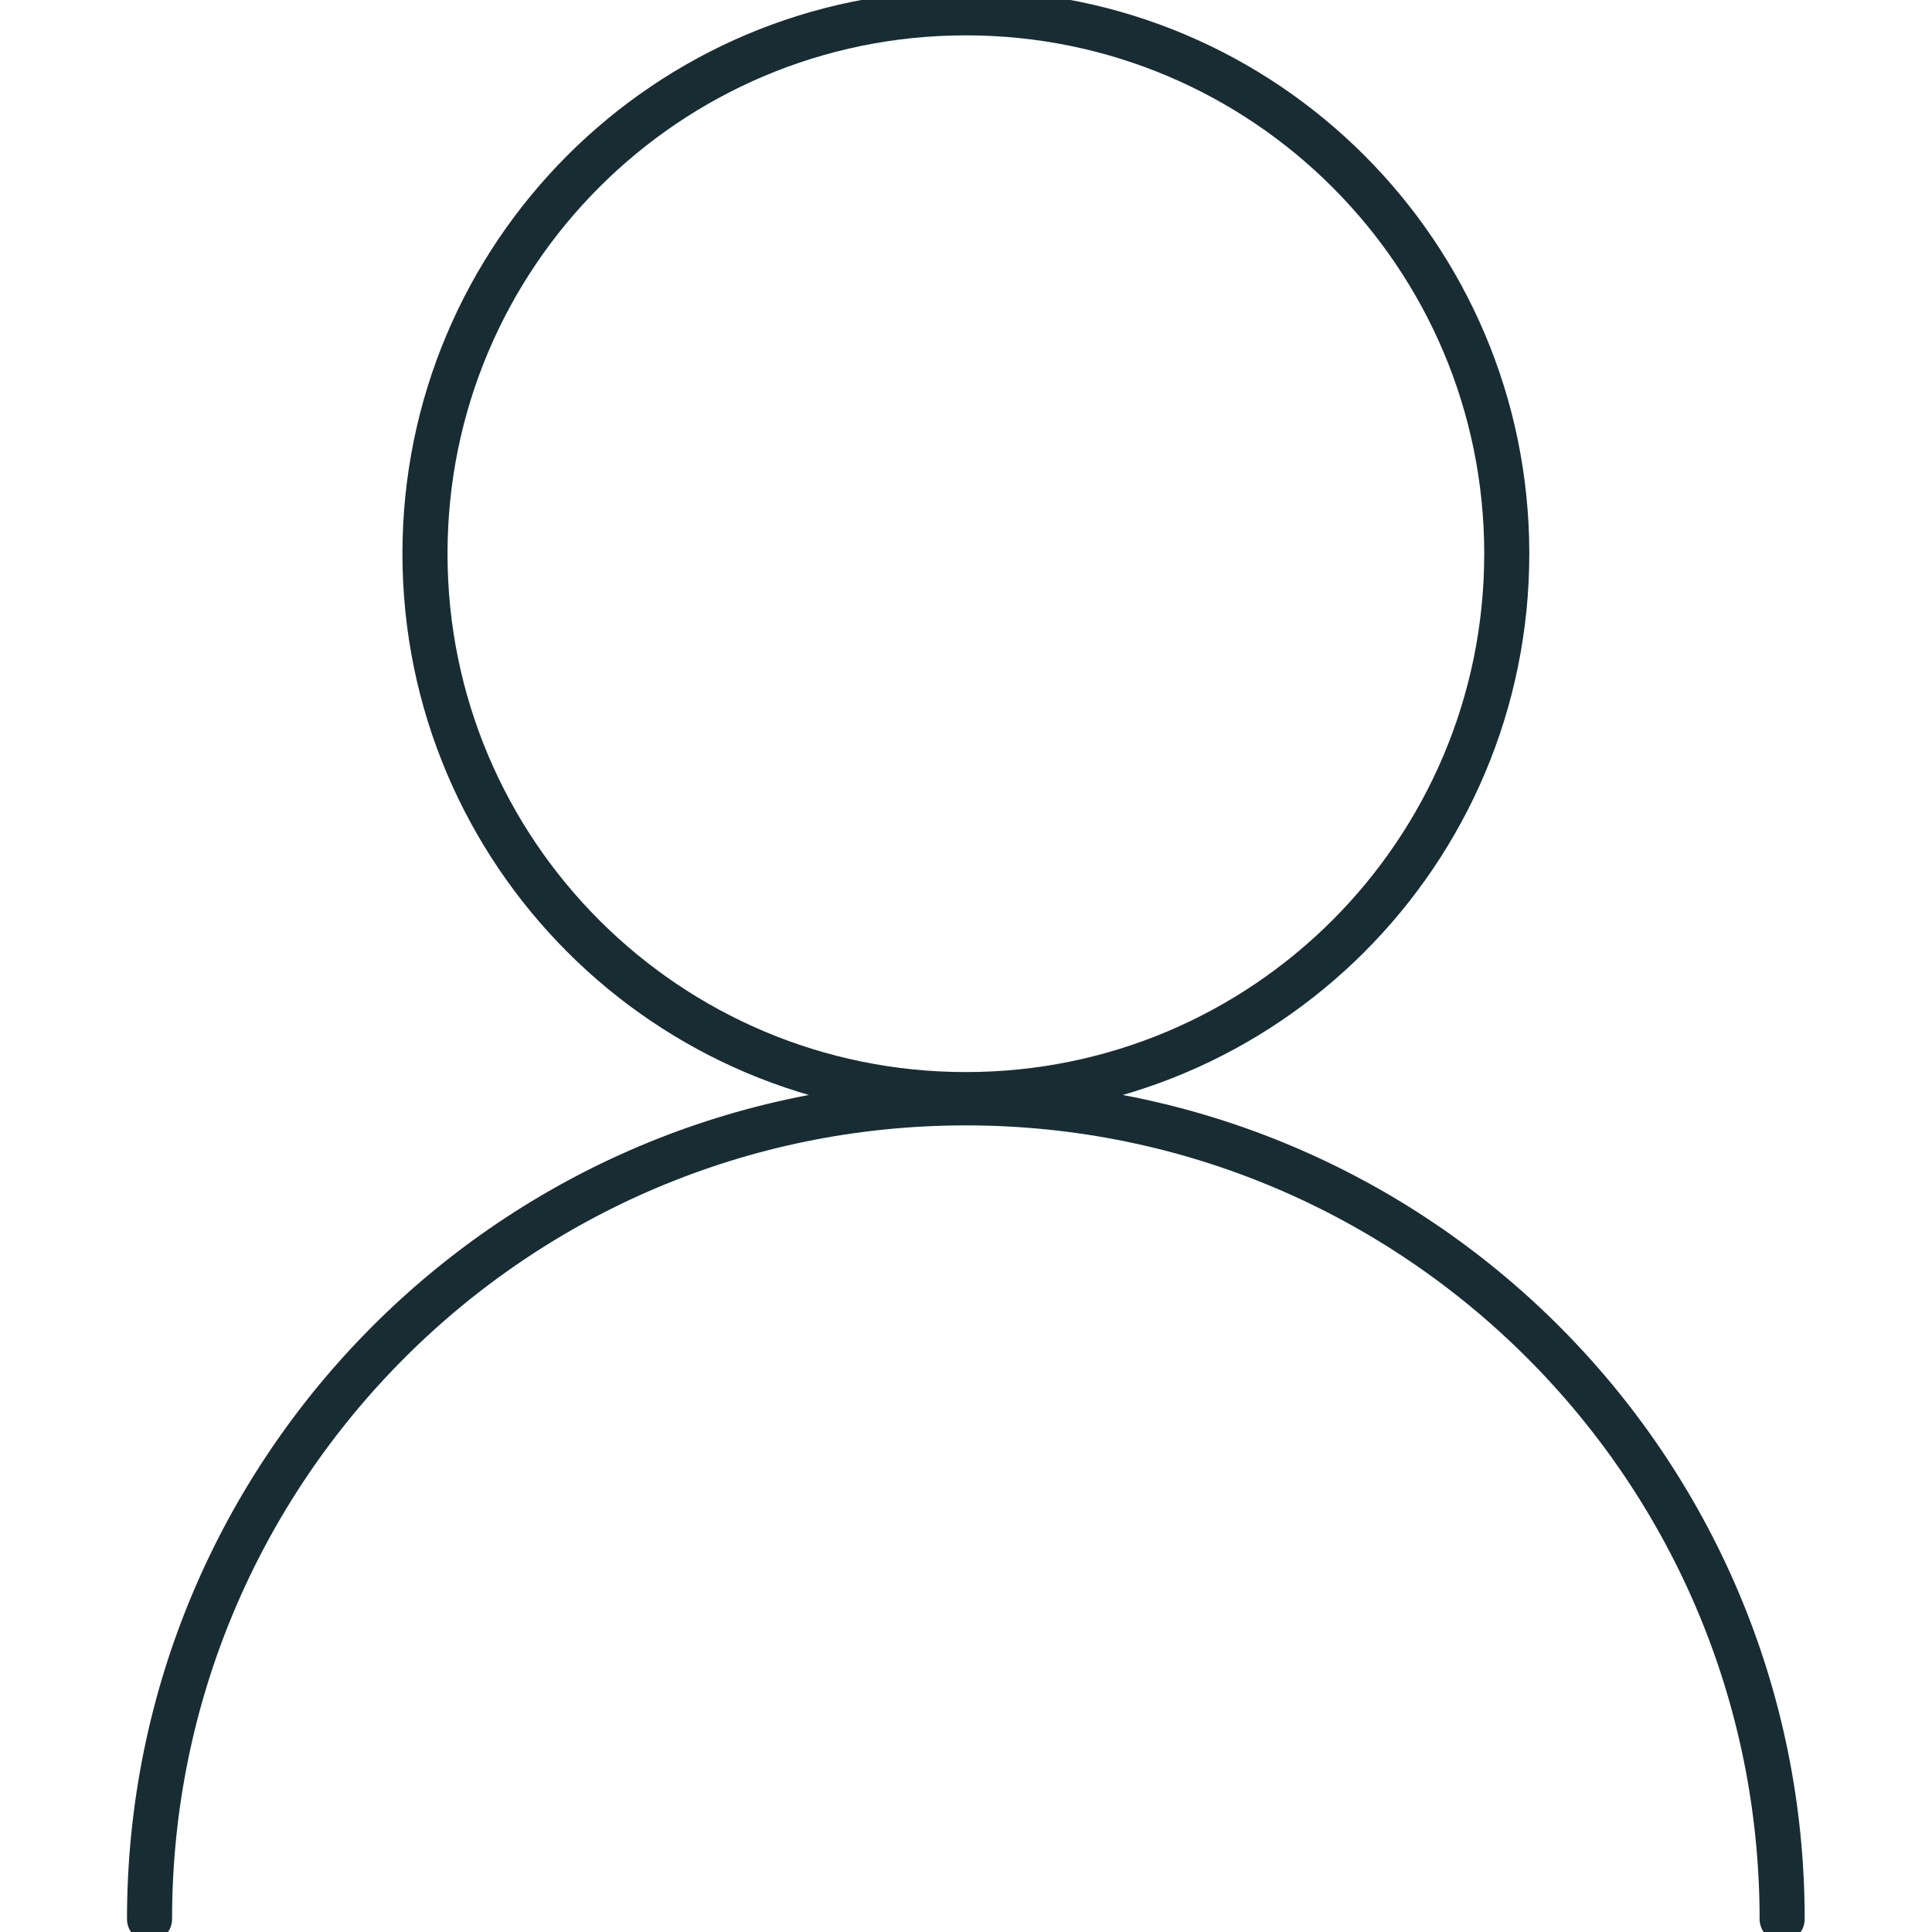
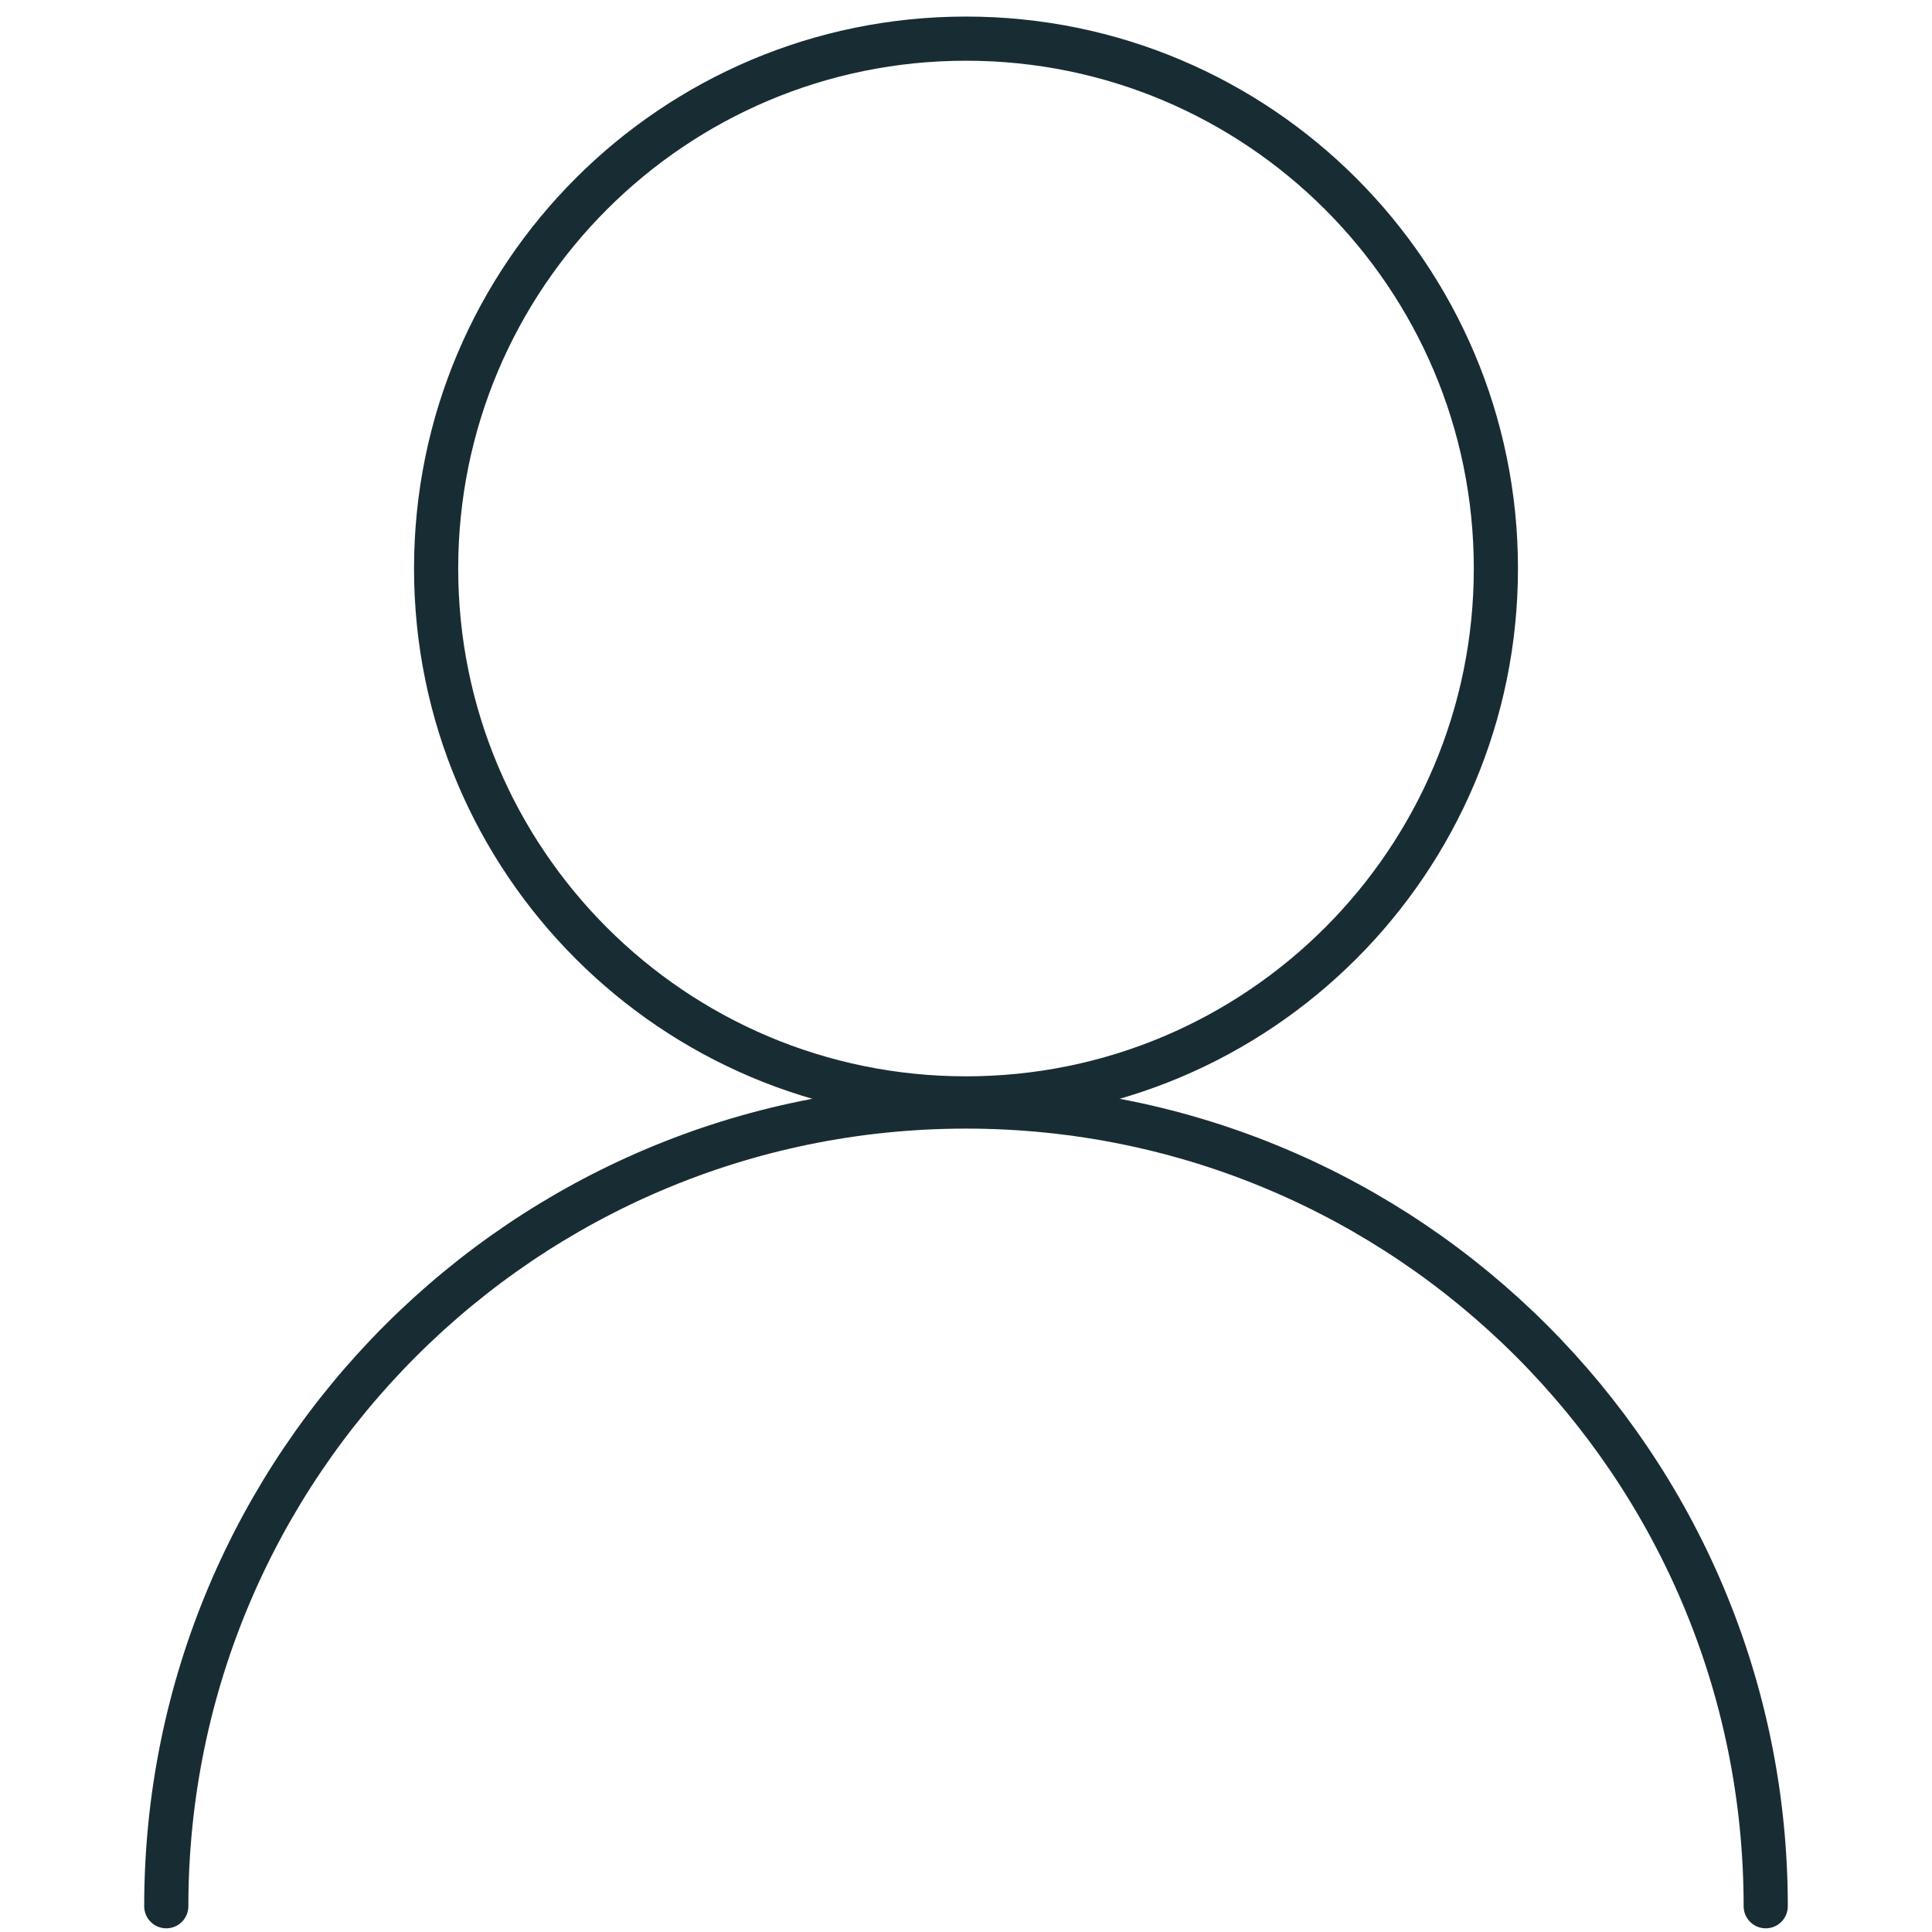
<svg xmlns="http://www.w3.org/2000/svg" version="1.1" id="Layer_1" x="0px" y="0px" viewBox="0 0 300 300" style="enable-background:new 0 0 300 300;" xml:space="preserve">
  <style type="text/css">
- 	.st0{fill:none;stroke:#182D33;stroke-width:7;stroke-linecap:round;stroke-linejoin:round;stroke-miterlimit:10;}
+ 	.st0{fill:none;stroke:#182D33;stroke-width:6.858;stroke-linecap:round;stroke-linejoin:round;stroke-miterlimit:10;}
</style>
  <g>
-     <circle class="st0" cx="149.98" cy="85.98" r="83.99" />
-     <path class="st0" d="M23.22,298c0-70,56.75-126.75,126.75-126.75S276.73,228,276.73,298" />
+     <circle class="st0" cx="150" cy="88.28" r="82.28" />
+     <path class="st0" d="M25.82,296c0-68.58,55.6-124.18,124.18-124.18S274.18,227.42,274.18,296" />
  </g>
</svg>
